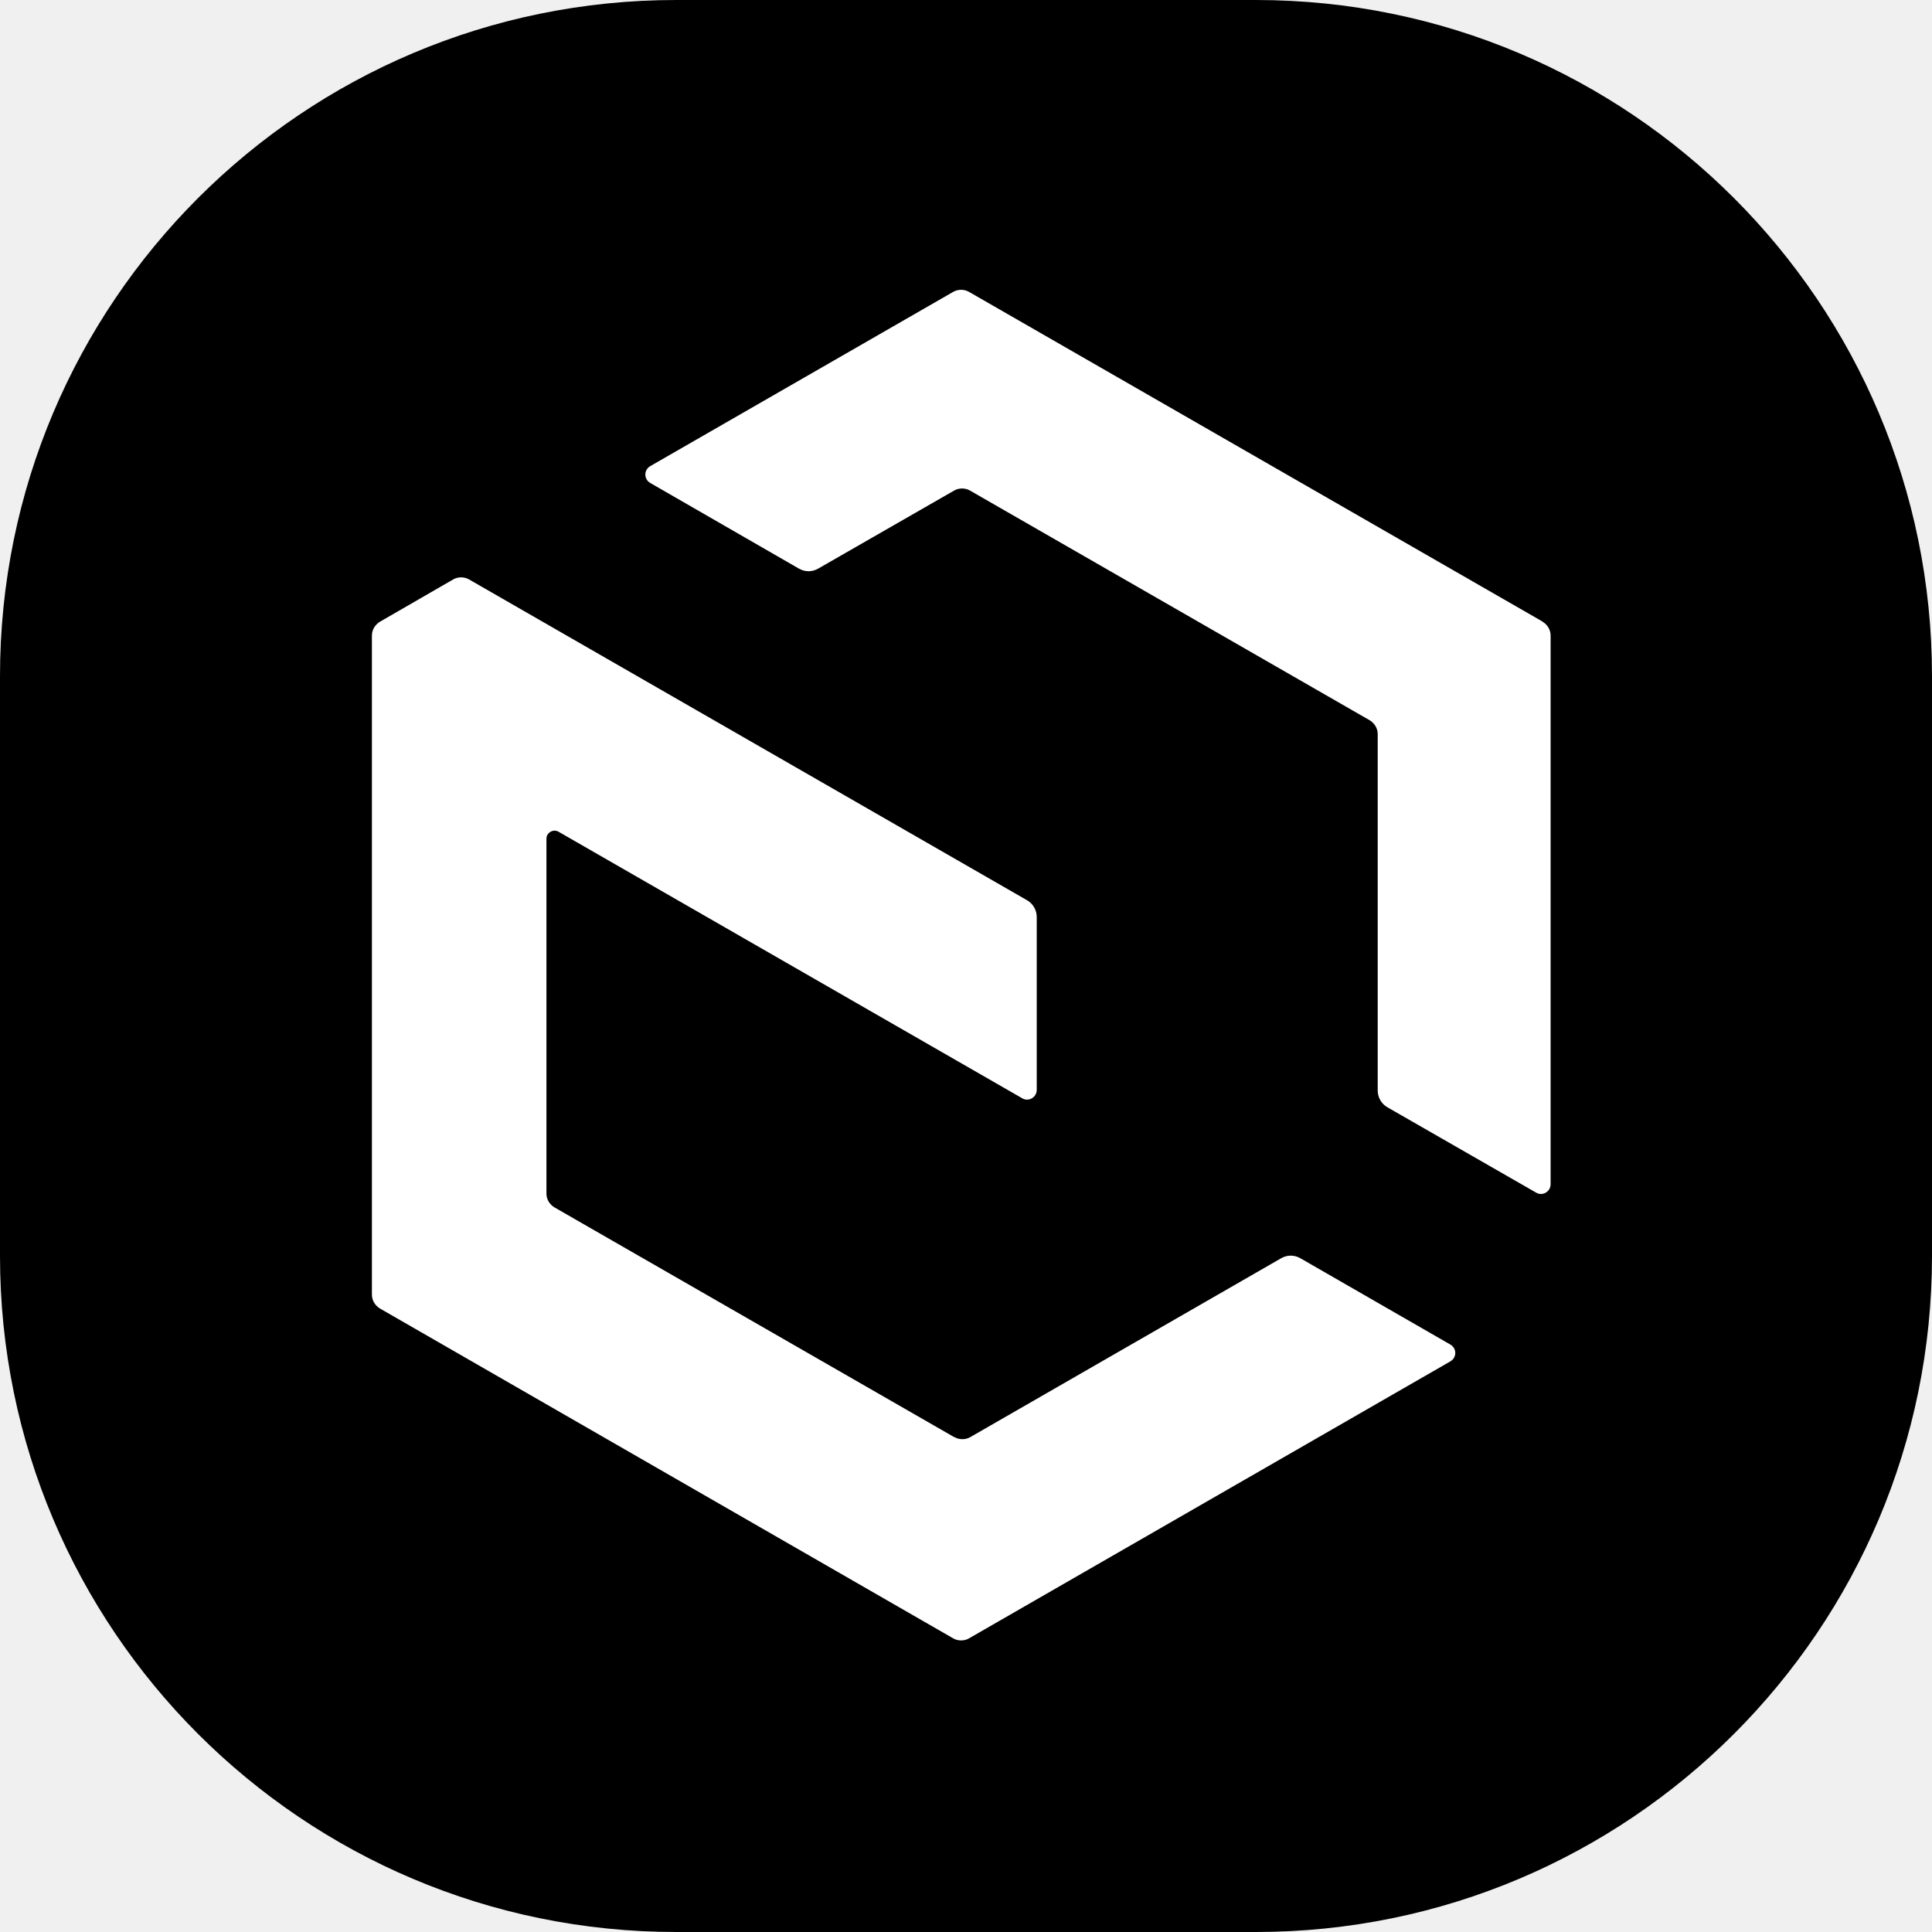
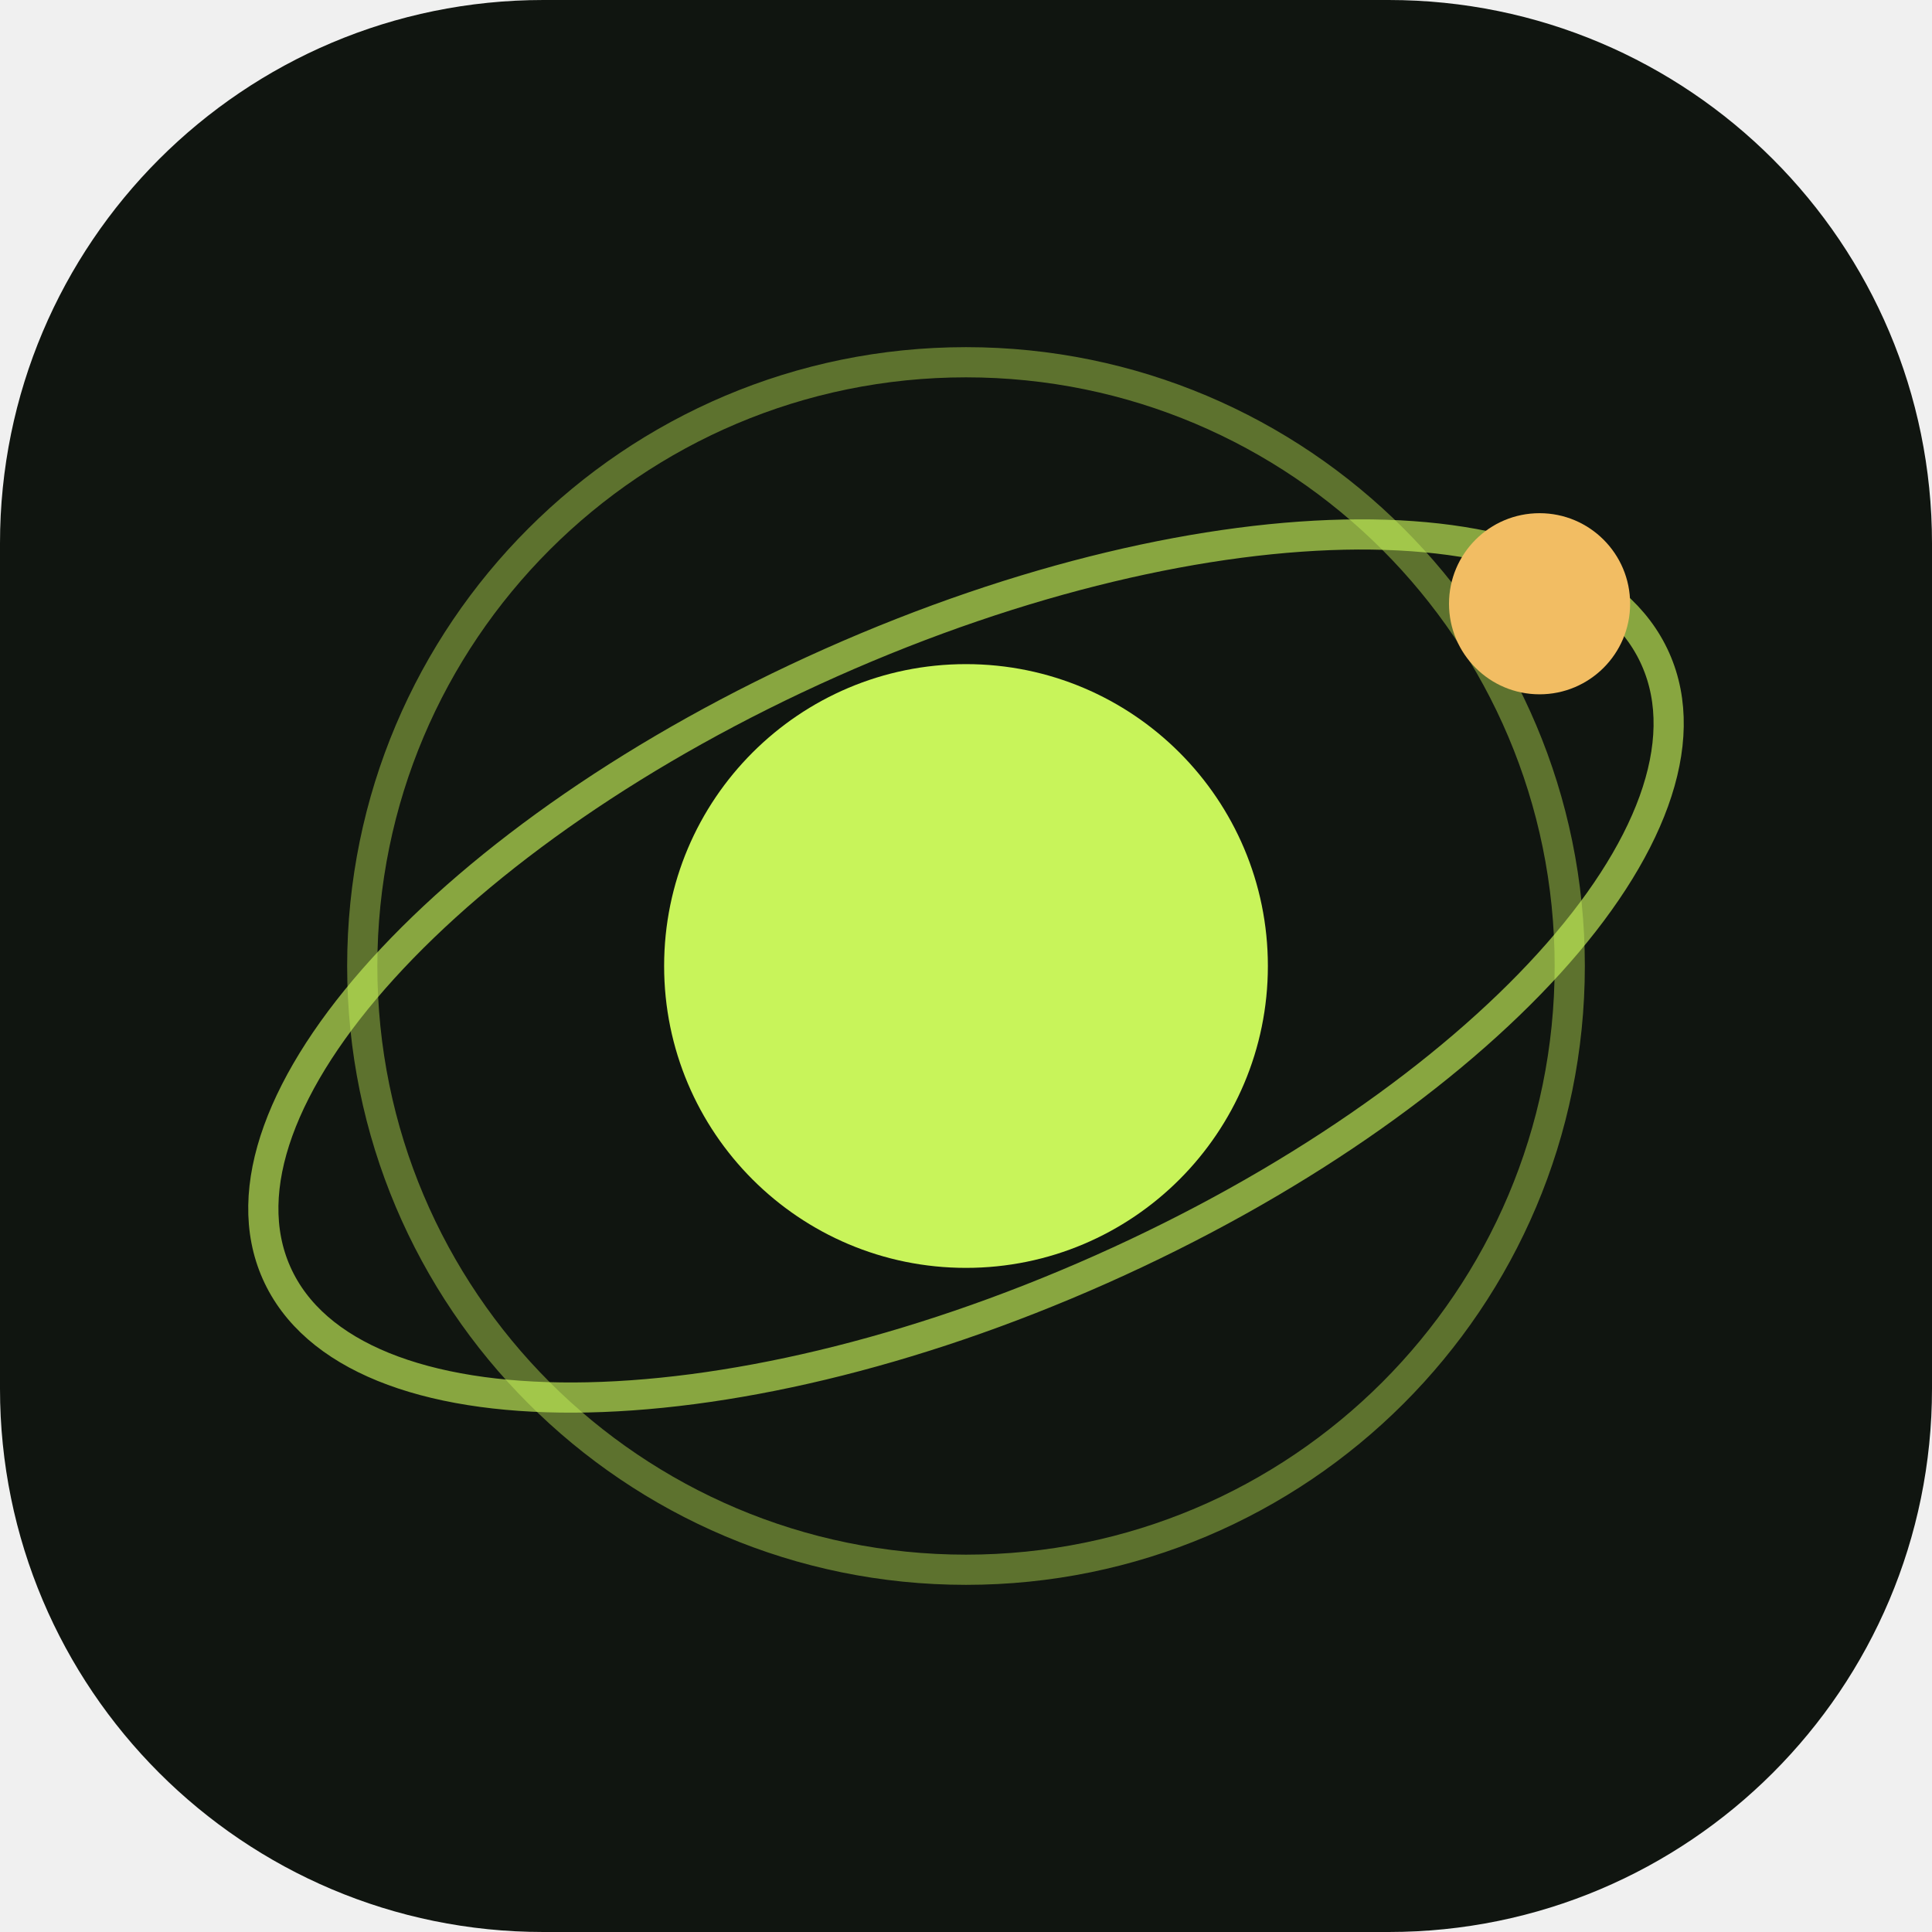
- <svg xmlns="http://www.w3.org/2000/svg" version="1.1" width="1000" height="1000">
-   <style>
-     #light-icon {
-       display: inline;
-     }
-     #dark-icon {
-       display: none;
-     }
- 
-     @media (prefers-color-scheme: dark) {
-       #light-icon {
-         display: none;
-       }
-       #dark-icon {
-         display: inline;
-       }
-     }
-   </style>
-   <g id="light-icon">
-     <svg version="1.1" width="1000" height="1000">
-       <g clip-path="url(#SvgjsClipPath1059)">
-         <rect width="1000" height="1000" fill="#000000" />
-         <g transform="matrix(5,0,0,5,192.5,150)">
-           <svg version="1.1" width="123" height="140">
-             <svg width="123" height="140" viewBox="0 0 123 140" fill="none">
-               <path d="M60.257 118.758L18.904 94.992C18.402 94.692 18.067 94.158 18.067 93.558V56.825C18.067 56.192 18.77 55.792 19.305 56.092L67.316 83.692C67.986 84.092 68.822 83.592 68.822 82.825V64.925C68.822 64.225 68.454 63.558 67.818 63.192L10.071 29.992C9.569 29.692 8.9 29.692 8.398 29.992L0.836 34.358C0.335 34.658 0 35.192 0 35.792V104.025C0 104.625 0.335 105.158 0.836 105.458L60.157 139.592C60.658 139.892 61.328 139.892 61.829 139.592L111.647 110.925C112.317 110.525 112.317 109.592 111.647 109.192L96.123 100.258C95.487 99.892 94.751 99.892 94.116 100.258L61.963 118.758C61.461 119.058 60.792 119.058 60.29 118.758H60.257Z" fill="white" />
-               <path d="M121.149 34.325L61.829 0.225C61.328 -0.075 60.658 -0.075 60.157 0.225L28.807 18.258C28.138 18.658 28.138 19.592 28.807 19.992L44.197 28.858C44.833 29.225 45.569 29.225 46.205 28.858L60.257 20.792C60.759 20.492 61.428 20.492 61.93 20.792L103.283 44.558C103.785 44.858 104.12 45.392 104.12 45.992V82.892C104.12 83.592 104.488 84.258 105.123 84.625L120.514 93.458C121.183 93.858 122.019 93.358 122.019 92.592V35.792C122.019 35.192 121.685 34.658 121.183 34.358L121.149 34.325Z" fill="white" />
-             </svg>
-           </svg>
-         </g>
-       </g>
-       <defs>
-         <clipPath id="SvgjsClipPath1059">
-           <rect width="1000" height="1000" x="0" y="0" rx="350" ry="350" />
-         </clipPath>
-       </defs>
-     </svg>
-   </g>
-   <g id="dark-icon">
-     <svg version="1.1" width="1000" height="1000">
-       <g clip-path="url(#SvgjsClipPath1060)">
-         <rect width="1000" height="1000" fill="#000000" />
-         <g transform="matrix(5,0,0,5,192.5,150)">
-           <svg version="1.1" width="123" height="140">
-             <svg width="123" height="140" viewBox="0 0 123 140" fill="none">
-               <path d="M60.257 118.758L18.904 94.992C18.402 94.692 18.067 94.158 18.067 93.558V56.825C18.067 56.192 18.77 55.792 19.305 56.092L67.316 83.692C67.986 84.092 68.822 83.592 68.822 82.825V64.925C68.822 64.225 68.454 63.558 67.818 63.192L10.071 29.992C9.569 29.692 8.9 29.692 8.398 29.992L0.836 34.358C0.335 34.658 0 35.192 0 35.792V104.025C0 104.625 0.335 105.158 0.836 105.458L60.157 139.592C60.658 139.892 61.328 139.892 61.829 139.592L111.647 110.925C112.317 110.525 112.317 109.592 111.647 109.192L96.123 100.258C95.487 99.892 94.751 99.892 94.116 100.258L61.963 118.758C61.461 119.058 60.792 119.058 60.29 118.758H60.257Z" fill="white" />
-               <path d="M121.149 34.325L61.829 0.225C61.328 -0.075 60.658 -0.075 60.157 0.225L28.807 18.258C28.138 18.658 28.138 19.592 28.807 19.992L44.197 28.858C44.833 29.225 45.569 29.225 46.205 28.858L60.257 20.792C60.759 20.492 61.428 20.492 61.93 20.792L103.283 44.558C103.785 44.858 104.12 45.392 104.12 45.992V82.892C104.12 83.592 104.488 84.258 105.123 84.625L120.514 93.458C121.183 93.858 122.019 93.358 122.019 92.592V35.792C122.019 35.192 121.685 34.658 121.183 34.358L121.149 34.325Z" fill="white" />
-             </svg>
-           </svg>
-         </g>
-       </g>
-       <defs>
-         <clipPath id="SvgjsClipPath1060">
-           <rect width="1000" height="1000" x="0" y="0" rx="350" ry="350" />
-         </clipPath>
-       </defs>
-     </svg>
-   </g>
+ <svg xmlns="http://www.w3.org/2000/svg" viewBox="0 0 64 64">
+   <rect width="64" height="64" rx="18" fill="#101510" />
+   <circle cx="32" cy="32" r="20" fill="none" stroke="#c8f45a" stroke-opacity=".42" />
+   <ellipse cx="32" cy="32" rx="25" ry="11" fill="none" stroke="#c8f45a" stroke-opacity=".65" transform="rotate(-24 32 32)" />
+   <circle cx="32" cy="32" r="10" fill="#c8f45a" />
+   <circle cx="51" cy="20" r="3" fill="#f2bd63" />
</svg>
